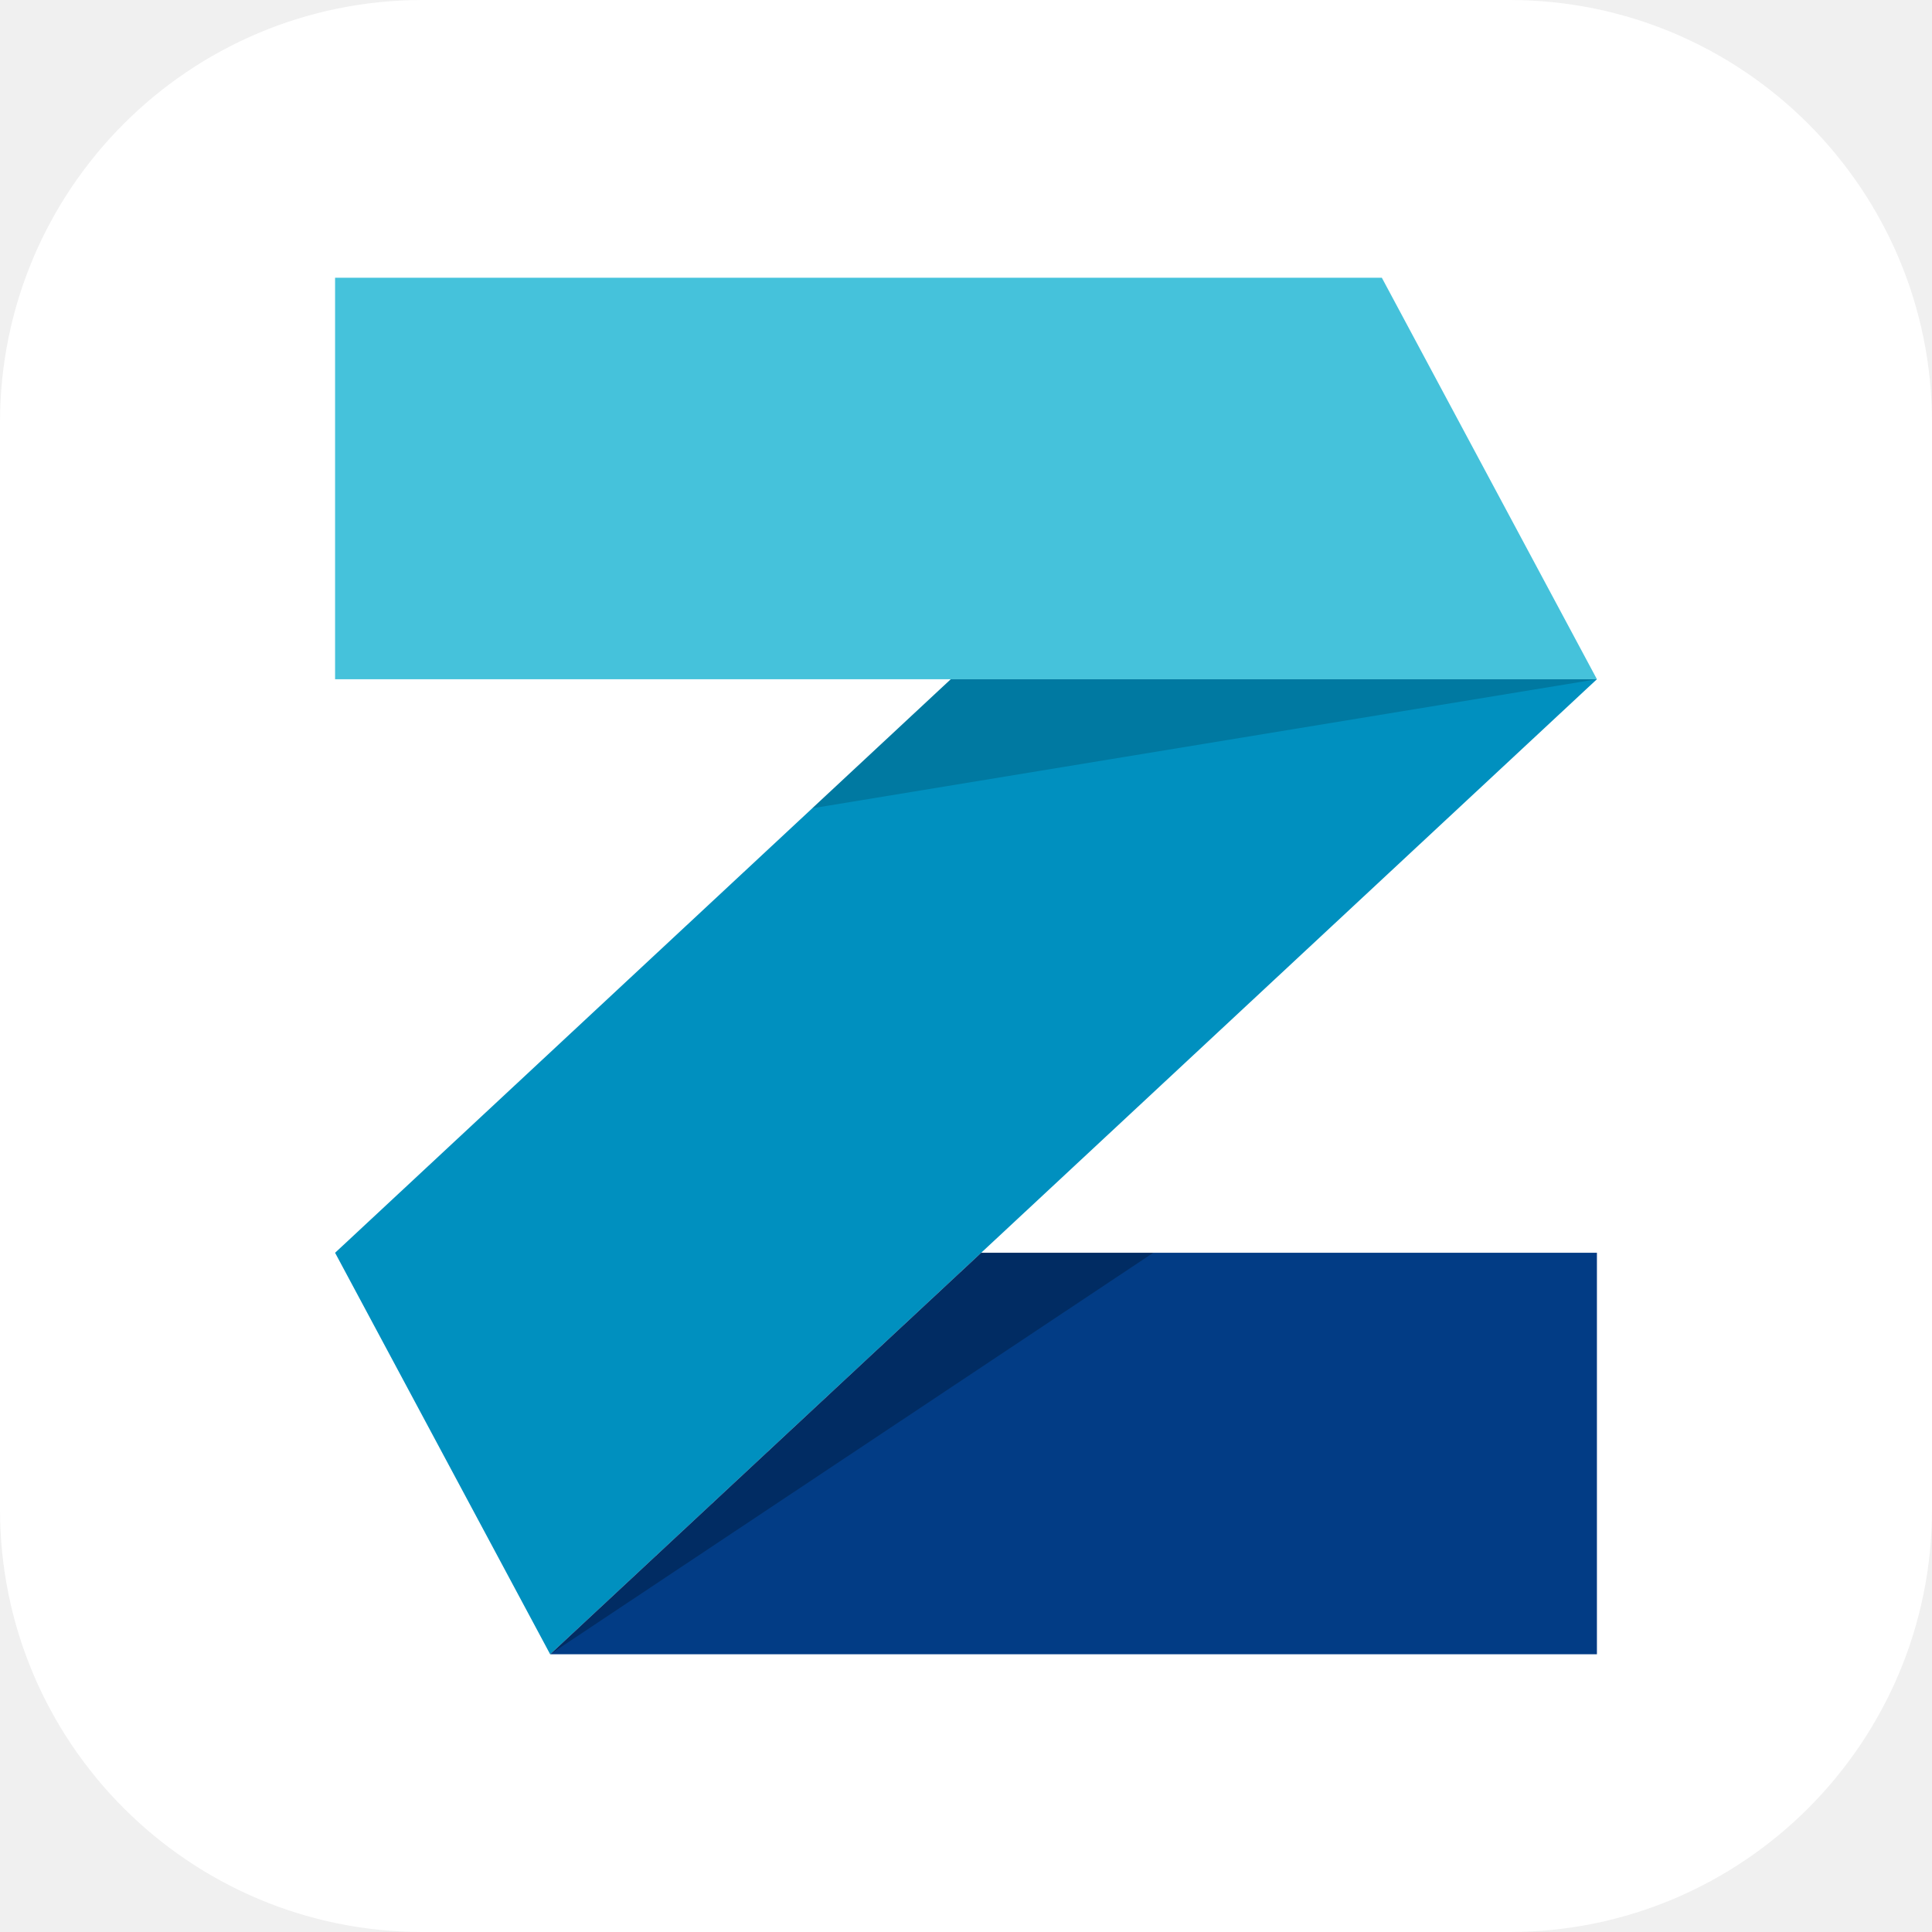
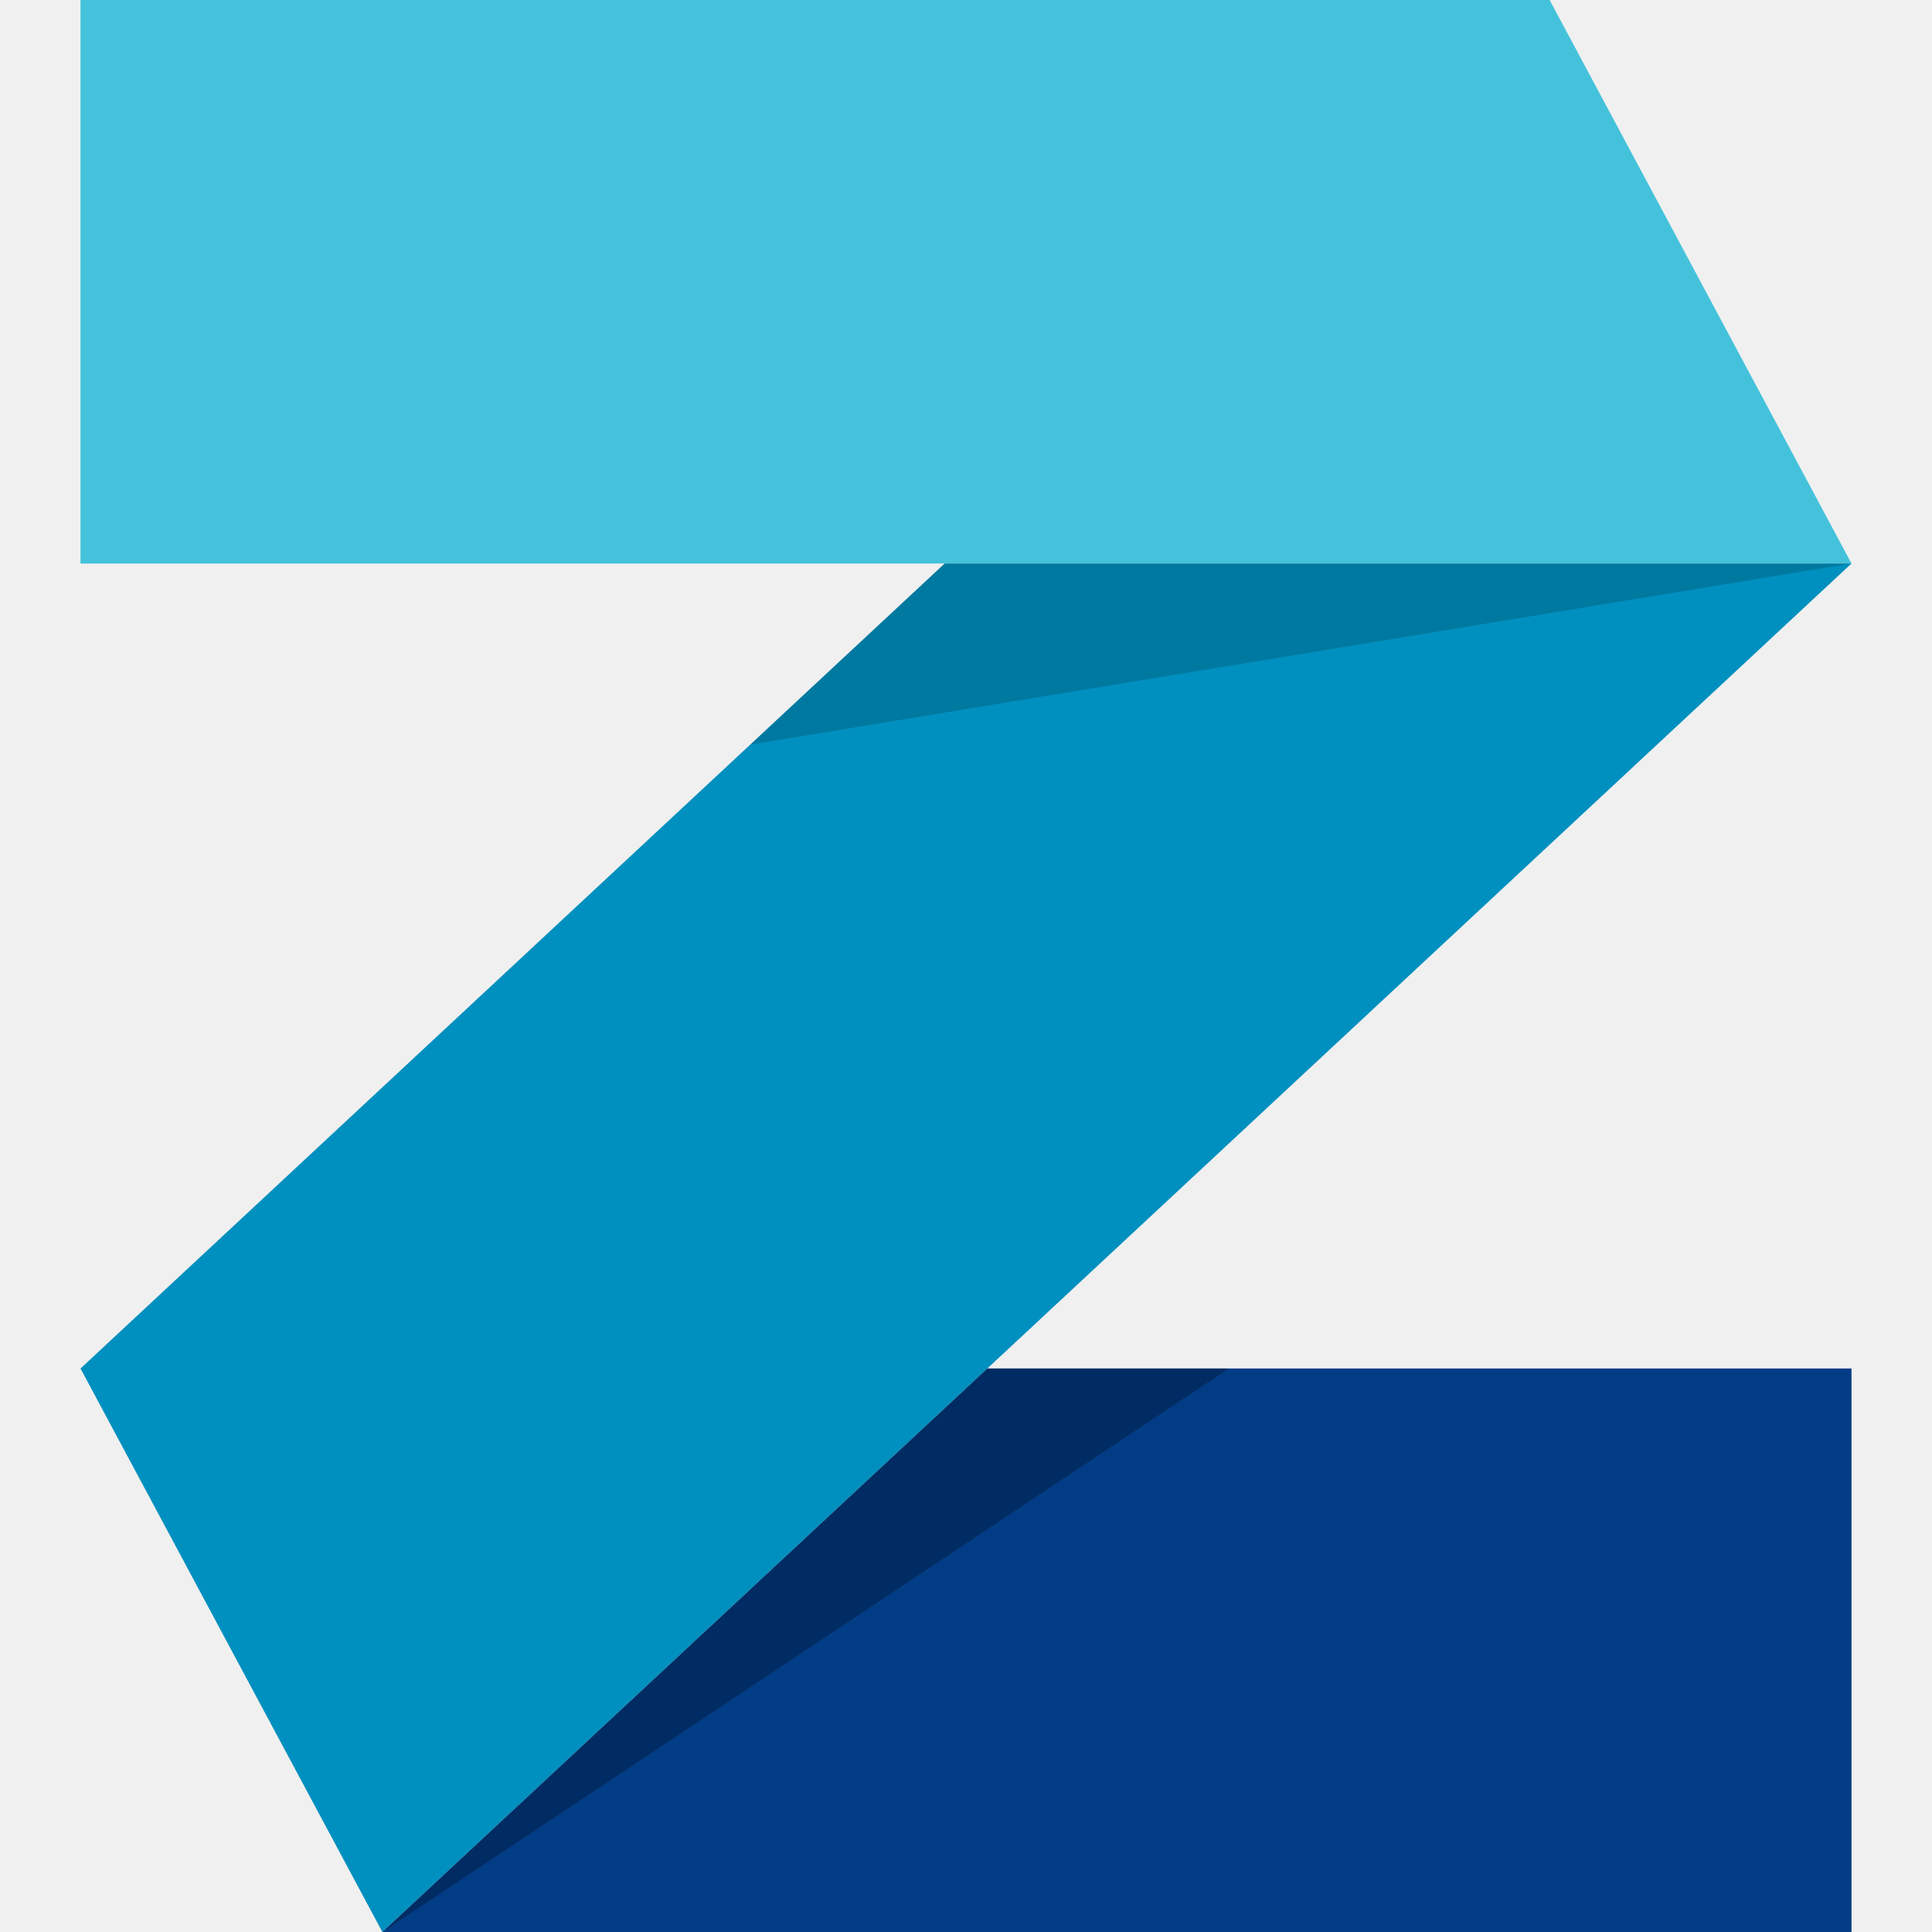
- <svg xmlns="http://www.w3.org/2000/svg" viewBox="0 0 64 64" width="64" height="64">
-   <rect width="64" height="64" rx="14" fill="#fff" />
-   <g transform="translate(32 32) scale(0.95) translate(-22 -24)">
-     <polygon points="0 0 36.5 0 44 14 0 14" fill="#45c2db" />
-     <polygon points="21.47 14 44 14 7.5 48 0 34" fill="#0090bf" />
-     <polygon points="21.47 14 44 14 16.64 18.5" fill="#000" fill-opacity=".16" />
-     <polygon points="7.5 48 44 48 44 34 22.53 34" fill="#023c85" />
-     <polygon points="7.5 48 22.53 34 28.53 34" fill="#000" fill-opacity=".26" />
-   </g>
+ <svg xmlns="http://www.w3.org/2000/svg" viewBox="-2 0 48 48" width="64" height="64">
+   <style>@media (prefers-color-scheme:dark){.a{fill:#8bd6e8}.b{fill:#0cafd2}.c{fill:#0172b6}}</style>
+   <polygon points="0 0 36.5 0 44 14 0 14" fill="#45c2db" class="a" />
+   <polygon points="21.47 14 44 14 7.5 48 0 34" fill="#0090bf" class="b" />
+   <polygon points="21.47 14 44 14 16.64 18.5" fill="#000" fill-opacity=".16" />
+   <polygon points="7.5 48 44 48 44 34 22.53 34" fill="#023c85" class="c" />
+   <polygon points="7.5 48 22.53 34 28.53 34" fill="#000" fill-opacity=".26" />
</svg>
